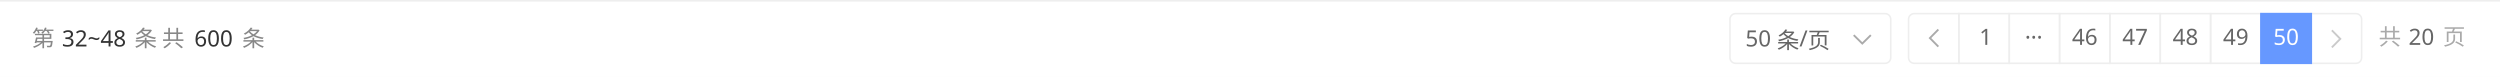
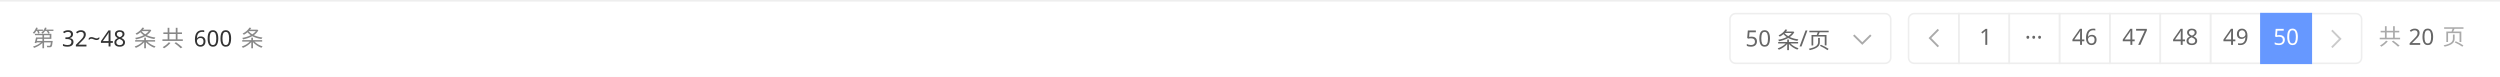
<svg xmlns="http://www.w3.org/2000/svg" width="1560px" height="48px" viewBox="0 0 1560 48" version="1.1">
  <g id="4.数据展示-Data-Display/5.Pagination-分页-/7.Total（1560）" stroke="none" stroke-width="1" fill="none" fill-rule="evenodd">
    <g id="分页">
      <g id="4.数据展示-Data-Display/8.Table表格/5.空白控件/仅上线" transform="translate(0, -0)">
        <rect id="白底" fill="#FFFFFF" x="0" y="9.59232693e-14" width="1560" height="48" />
        <g id="1.Base基础/3.Divider分割线/1.水平分割线" transform="translate(0, 0)" fill="#EEEEEE">
          <polygon id="横向分割线" transform="translate(780, 0.5) rotate(-90) translate(-780, -0.5)" points="779.5 -779.5 780.5 -779.5 780.5 780.5 779.5 780.5" />
        </g>
      </g>
      <text id="第-32~48-条-共-600-条" font-family="PingFangSC-Regular, PingFang SC" font-size="14" font-weight="normal">
        <tspan x="20" y="29" fill="#888888">第 </tspan>
        <tspan x="38.662" y="29" fill="#333333">32~48 </tspan>
-         <tspan x="83.924" y="29" fill="#888888">条 共 </tspan>
-         <tspan x="121.248" y="29" fill="#333333">600 </tspan>
-         <tspan x="151.11" y="29" fill="#888888">条</tspan>
+         <tspan x="83.546" y="29" fill="#888888">条 共 </tspan>
+         <tspan x="120.87" y="29" fill="#333333">600 </tspan>
+         <tspan x="150.358" y="29" fill="#888888">条</tspan>
      </text>
      <g id="4.数据展示-Data-Display/5.Pagination-分页-/场景1备份-2" transform="translate(1079, 8)">
        <g id="分页场景1" transform="translate(111.4505, 0)">
          <path d="M31.922,0.5 L31.922,31.5 L4,31.5 C3.034,31.5 2.159,31.108 1.525,30.475 C0.892,29.841 0.5,28.966 0.5,28 L0.5,4 C0.5,3.034 0.892,2.159 1.525,1.525 C2.159,0.892 3.034,0.5 4,0.5 L31.922,0.5 Z" id="矩形" stroke="#EEEEEE" />
          <g id="1.Base基础/1.icon图标/1.-action/active" transform="translate(16.1953, 15.9976) rotate(-180) translate(-16.1953, -15.9976)translate(8.0741, 7.9951)" fill="#AAAAAA">
            <path d="M12.995,5 L13.837,5.831 L8.089,11.503 L8.083,11.498 L2.33,5.831 L3.171,5 L8.082,9.847 L12.995,5 Z" id="形状结合" transform="translate(8.0834, 8.2515) scale(-1, -1) rotate(-270) translate(-8.0834, -8.2515)" />
          </g>
          <rect id="矩形" stroke="#EEEEEE" x="63.318" y="0.5" width="31.422" height="31" />
          <text id="…" fill="#666666" fill-rule="nonzero" font-family="PingFangSC-Regular, PingFang SC" font-size="14" font-weight="normal" line-spacing="22">
            <tspan x="73.042" y="16">…</tspan>
          </text>
          <rect id="矩形" stroke="#EEEEEE" x="31.909" y="0.5" width="31.422" height="31" />
          <text id="1" fill="#666666" fill-rule="nonzero" font-family="PingFangSC-Regular, PingFang SC" font-size="14" font-weight="normal" line-spacing="22">
            <tspan x="44.62" y="20">1</tspan>
          </text>
          <rect id="矩形复制-2" stroke="#EEEEEE" x="94.726" y="0.5" width="31.422" height="31" />
          <text id="46" fill="#666666" fill-rule="nonzero" font-family="PingFangSC-Regular, PingFang SC" font-size="14" font-weight="normal" line-spacing="22">
            <tspan x="102.444" y="20">46</tspan>
          </text>
          <rect id="矩形复制-2" stroke="#EEEEEE" x="126.135" y="0.5" width="31.422" height="31" />
          <text id="47" fill="#666666" fill-rule="nonzero" font-family="PingFangSC-Regular, PingFang SC" font-size="14" font-weight="normal" line-spacing="22">
            <tspan x="133.853" y="20">47</tspan>
          </text>
          <rect id="矩形复制" stroke="#EEEEEE" x="188.953" y="0.5" width="31.422" height="31" />
          <text id="49" fill="#666666" fill-rule="nonzero" font-family="PingFangSC-Regular, PingFang SC" font-size="14" font-weight="normal" line-spacing="22">
            <tspan x="196.67" y="20">49</tspan>
          </text>
          <rect id="矩形复制" stroke="#EEEEEE" x="157.544" y="0.5" width="31.422" height="31" />
          <text id="48" fill="#666666" fill-rule="nonzero" font-family="PingFangSC-Regular, PingFang SC" font-size="14" font-weight="normal" line-spacing="22">
            <tspan x="165.262" y="20">48</tspan>
          </text>
          <path d="M279.692,0.5 C280.659,0.5 281.534,0.892 282.167,1.525 C282.801,2.159 283.192,3.034 283.192,4 L283.192,28 C283.192,28.966 282.801,29.841 282.167,30.475 C281.534,31.108 280.659,31.5 279.692,31.5 L251.77,31.5 L251.77,0.5 Z" id="矩形复制-5" stroke="#EEEEEE" />
          <g id="1.Base基础/1.icon图标/1.-action/active" transform="translate(259.3758, 8)" fill="#CACACA">
            <path d="M12.995,5 L13.837,5.831 L8.089,11.503 L8.083,11.498 L2.33,5.831 L3.171,5 L8.082,9.847 L12.995,5 Z" id="形状结合" transform="translate(8.0834, 8.2515) scale(-1, -1) rotate(-270) translate(-8.0834, -8.2515)" />
          </g>
          <g id="编组" transform="translate(293.8242, 5)" font-family="PingFangSC-Regular, PingFang SC" font-size="14" font-weight="normal" line-spacing="22">
            <text id="共-20-页">
              <tspan x="0" y="15" fill="#AAAAAA">共 </tspan>
              <tspan x="18.662" y="15" fill="#666666">20 </tspan>
-               <tspan x="40.124" y="15" fill="#AAAAAA">页</tspan>
+               <tspan x="39.843" y="15" fill="#AAAAAA">页</tspan>
            </text>
          </g>
          <path d="M251.784,0.5 L251.784,31.5 L220.362,31.5 L220.362,0.5 L251.784,0.5 Z" id="矩形复制-5" stroke="#6698FF" fill="#6698FF" />
          <text id="50" fill="#FFFFFF" fill-rule="nonzero" font-family="PingFangSC-Regular, PingFang SC" font-size="14" font-weight="normal" line-spacing="22">
            <tspan x="228.079" y="20">50</tspan>
          </text>
        </g>
        <g id="切换">
          <path d="M97.319,0.5 C98.285,0.5 99.16,0.892 99.794,1.525 C100.427,2.159 100.819,3.034 100.819,4 L100.819,28 C100.819,28.966 100.427,29.841 99.794,30.475 C99.16,31.108 98.285,31.5 97.319,31.5 L4,31.5 C3.034,31.5 2.159,31.108 1.525,30.475 C0.892,29.841 0.5,28.966 0.5,28 L0.5,4 C0.5,3.034 0.892,2.159 1.525,1.525 C2.159,0.892 3.034,0.5 4,0.5 Z" id="矩形" stroke="#EEEEEE" />
          <text id="50-条/页" font-family="PingFangSC-Regular, PingFang SC" font-size="14" font-weight="normal" fill="#666666">
            <tspan x="10.132" y="21">50 条/页</tspan>
          </text>
          <g id="1.Base基础/1.icon图标/1.-action/active" transform="translate(74.9758, 8)" fill="#AAAAAA">
            <path d="M12.995,5.5 L13.837,6.331 L8.089,12.003 L8.083,11.998 L2.33,6.331 L3.171,5.5 L8.082,10.347 L12.995,5.5 Z" id="形状结合" />
          </g>
        </g>
      </g>
    </g>
  </g>
</svg>
